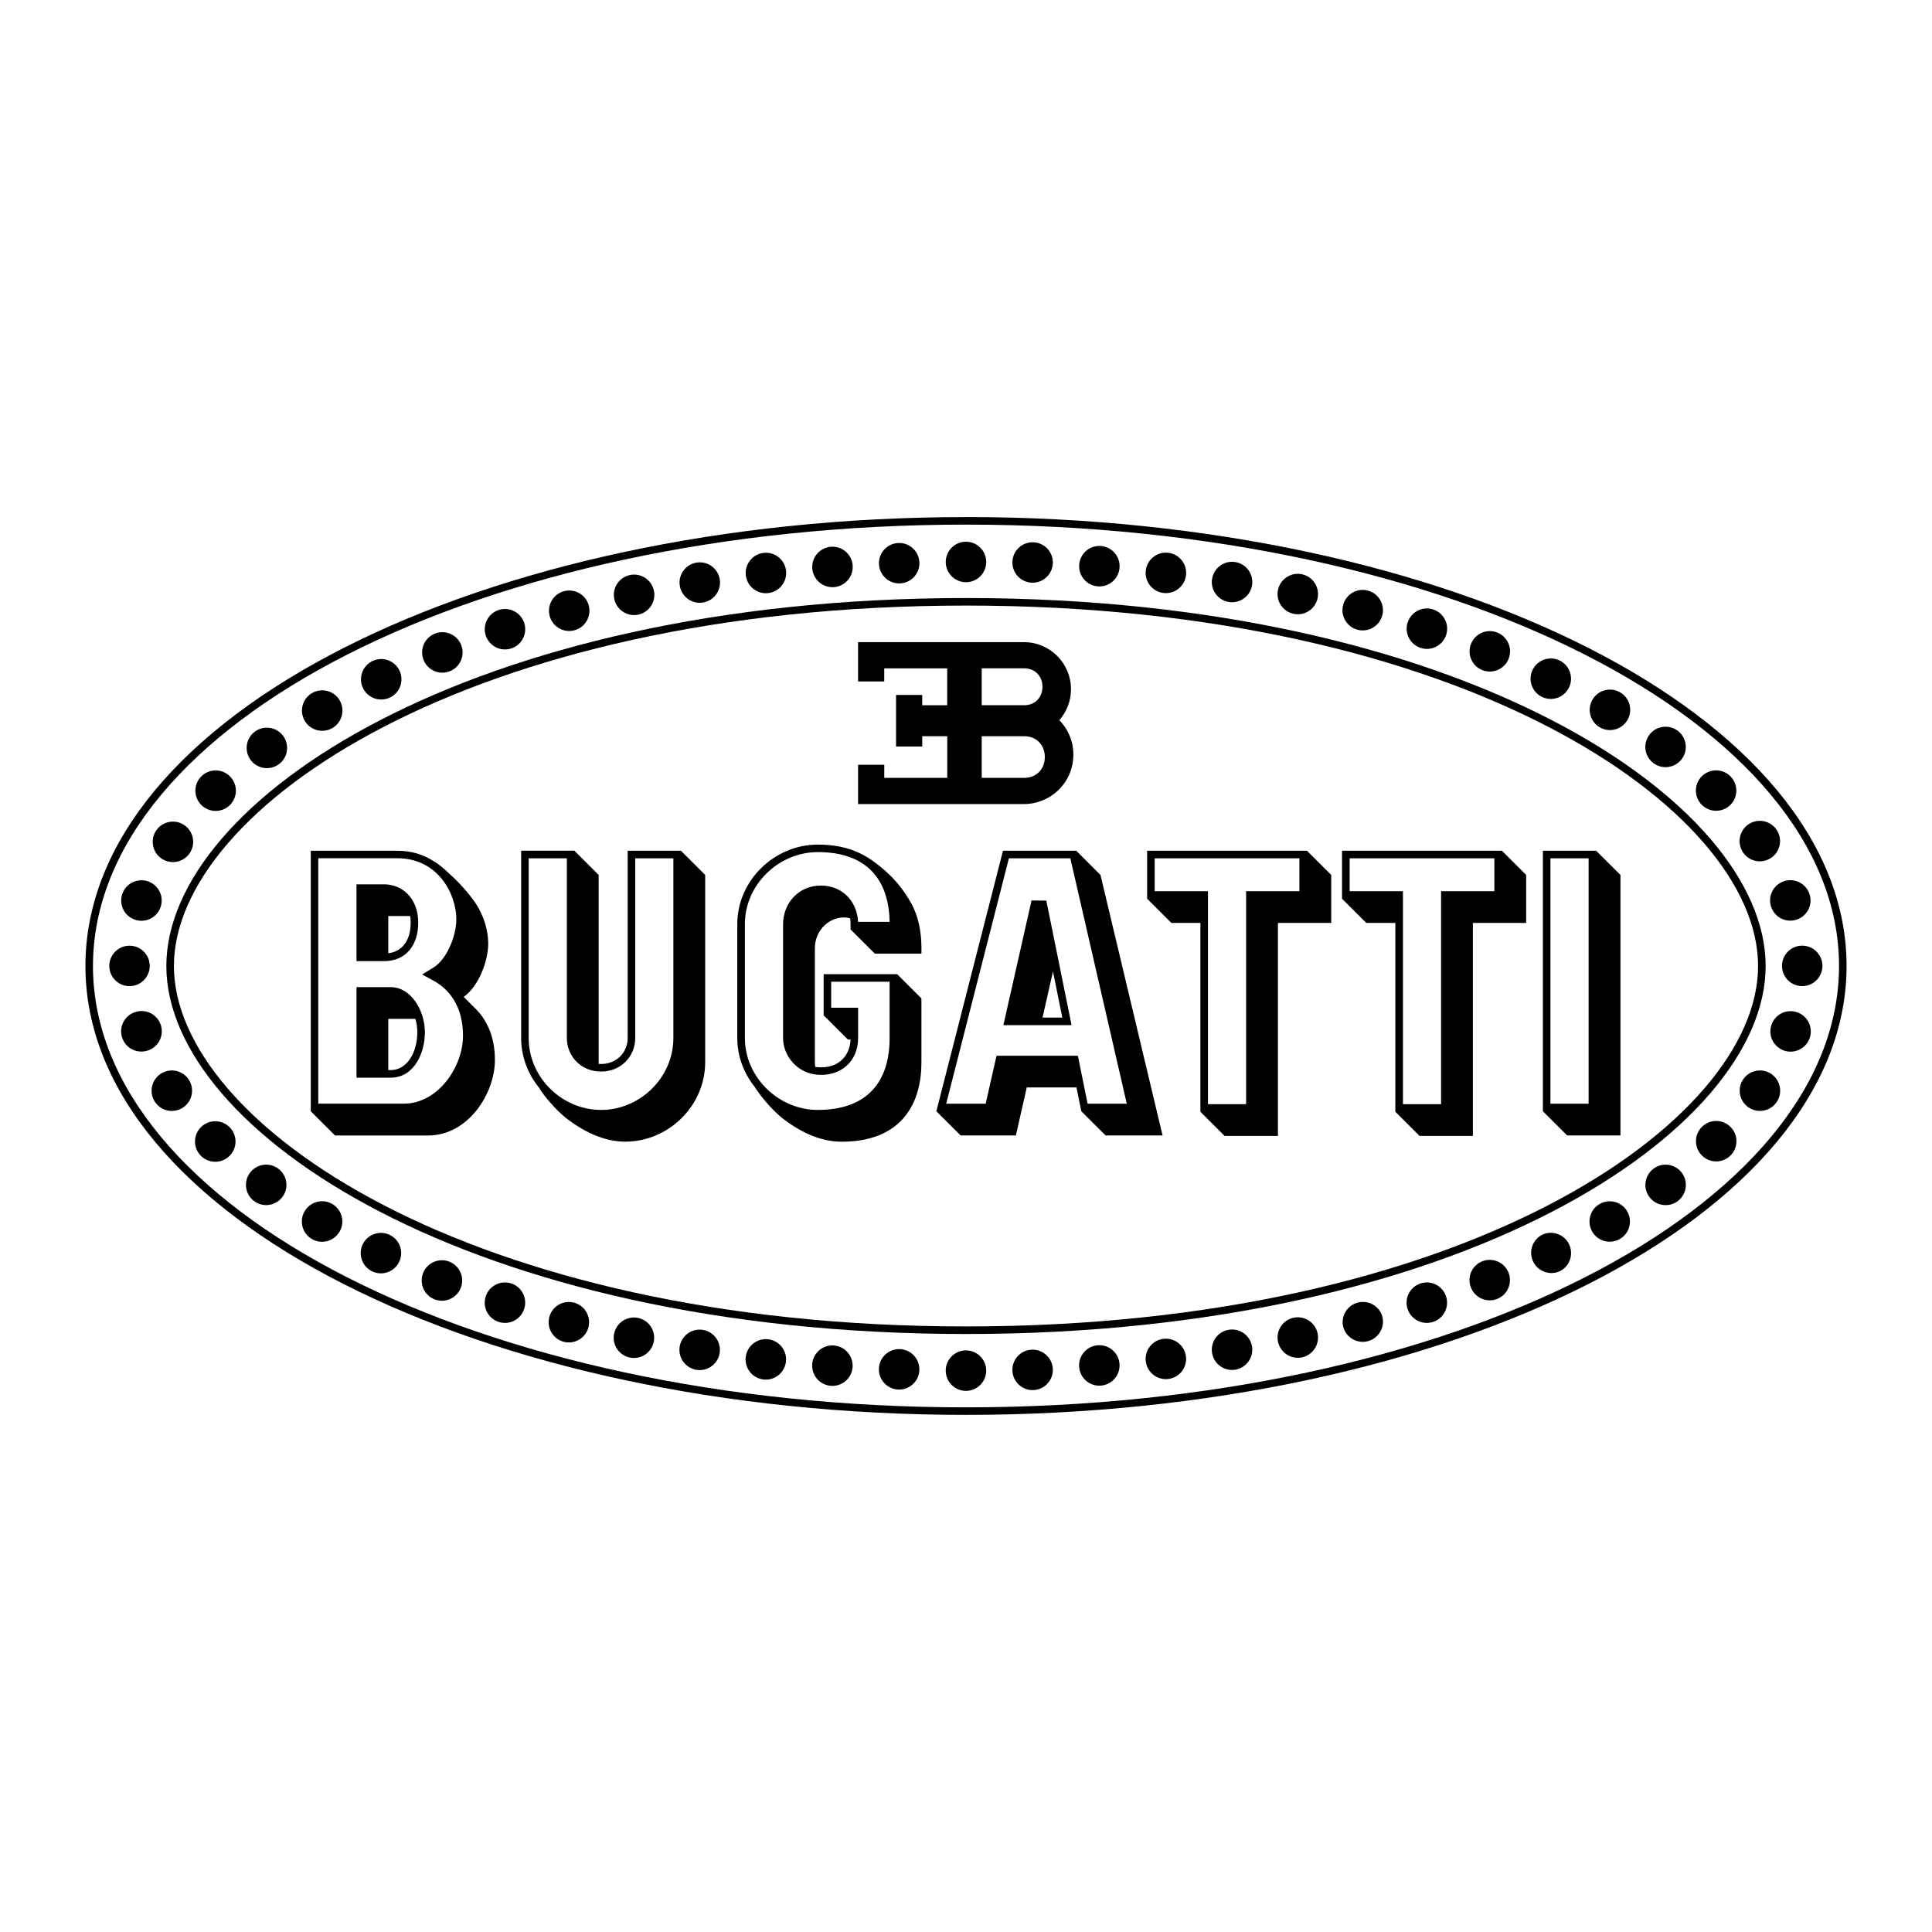
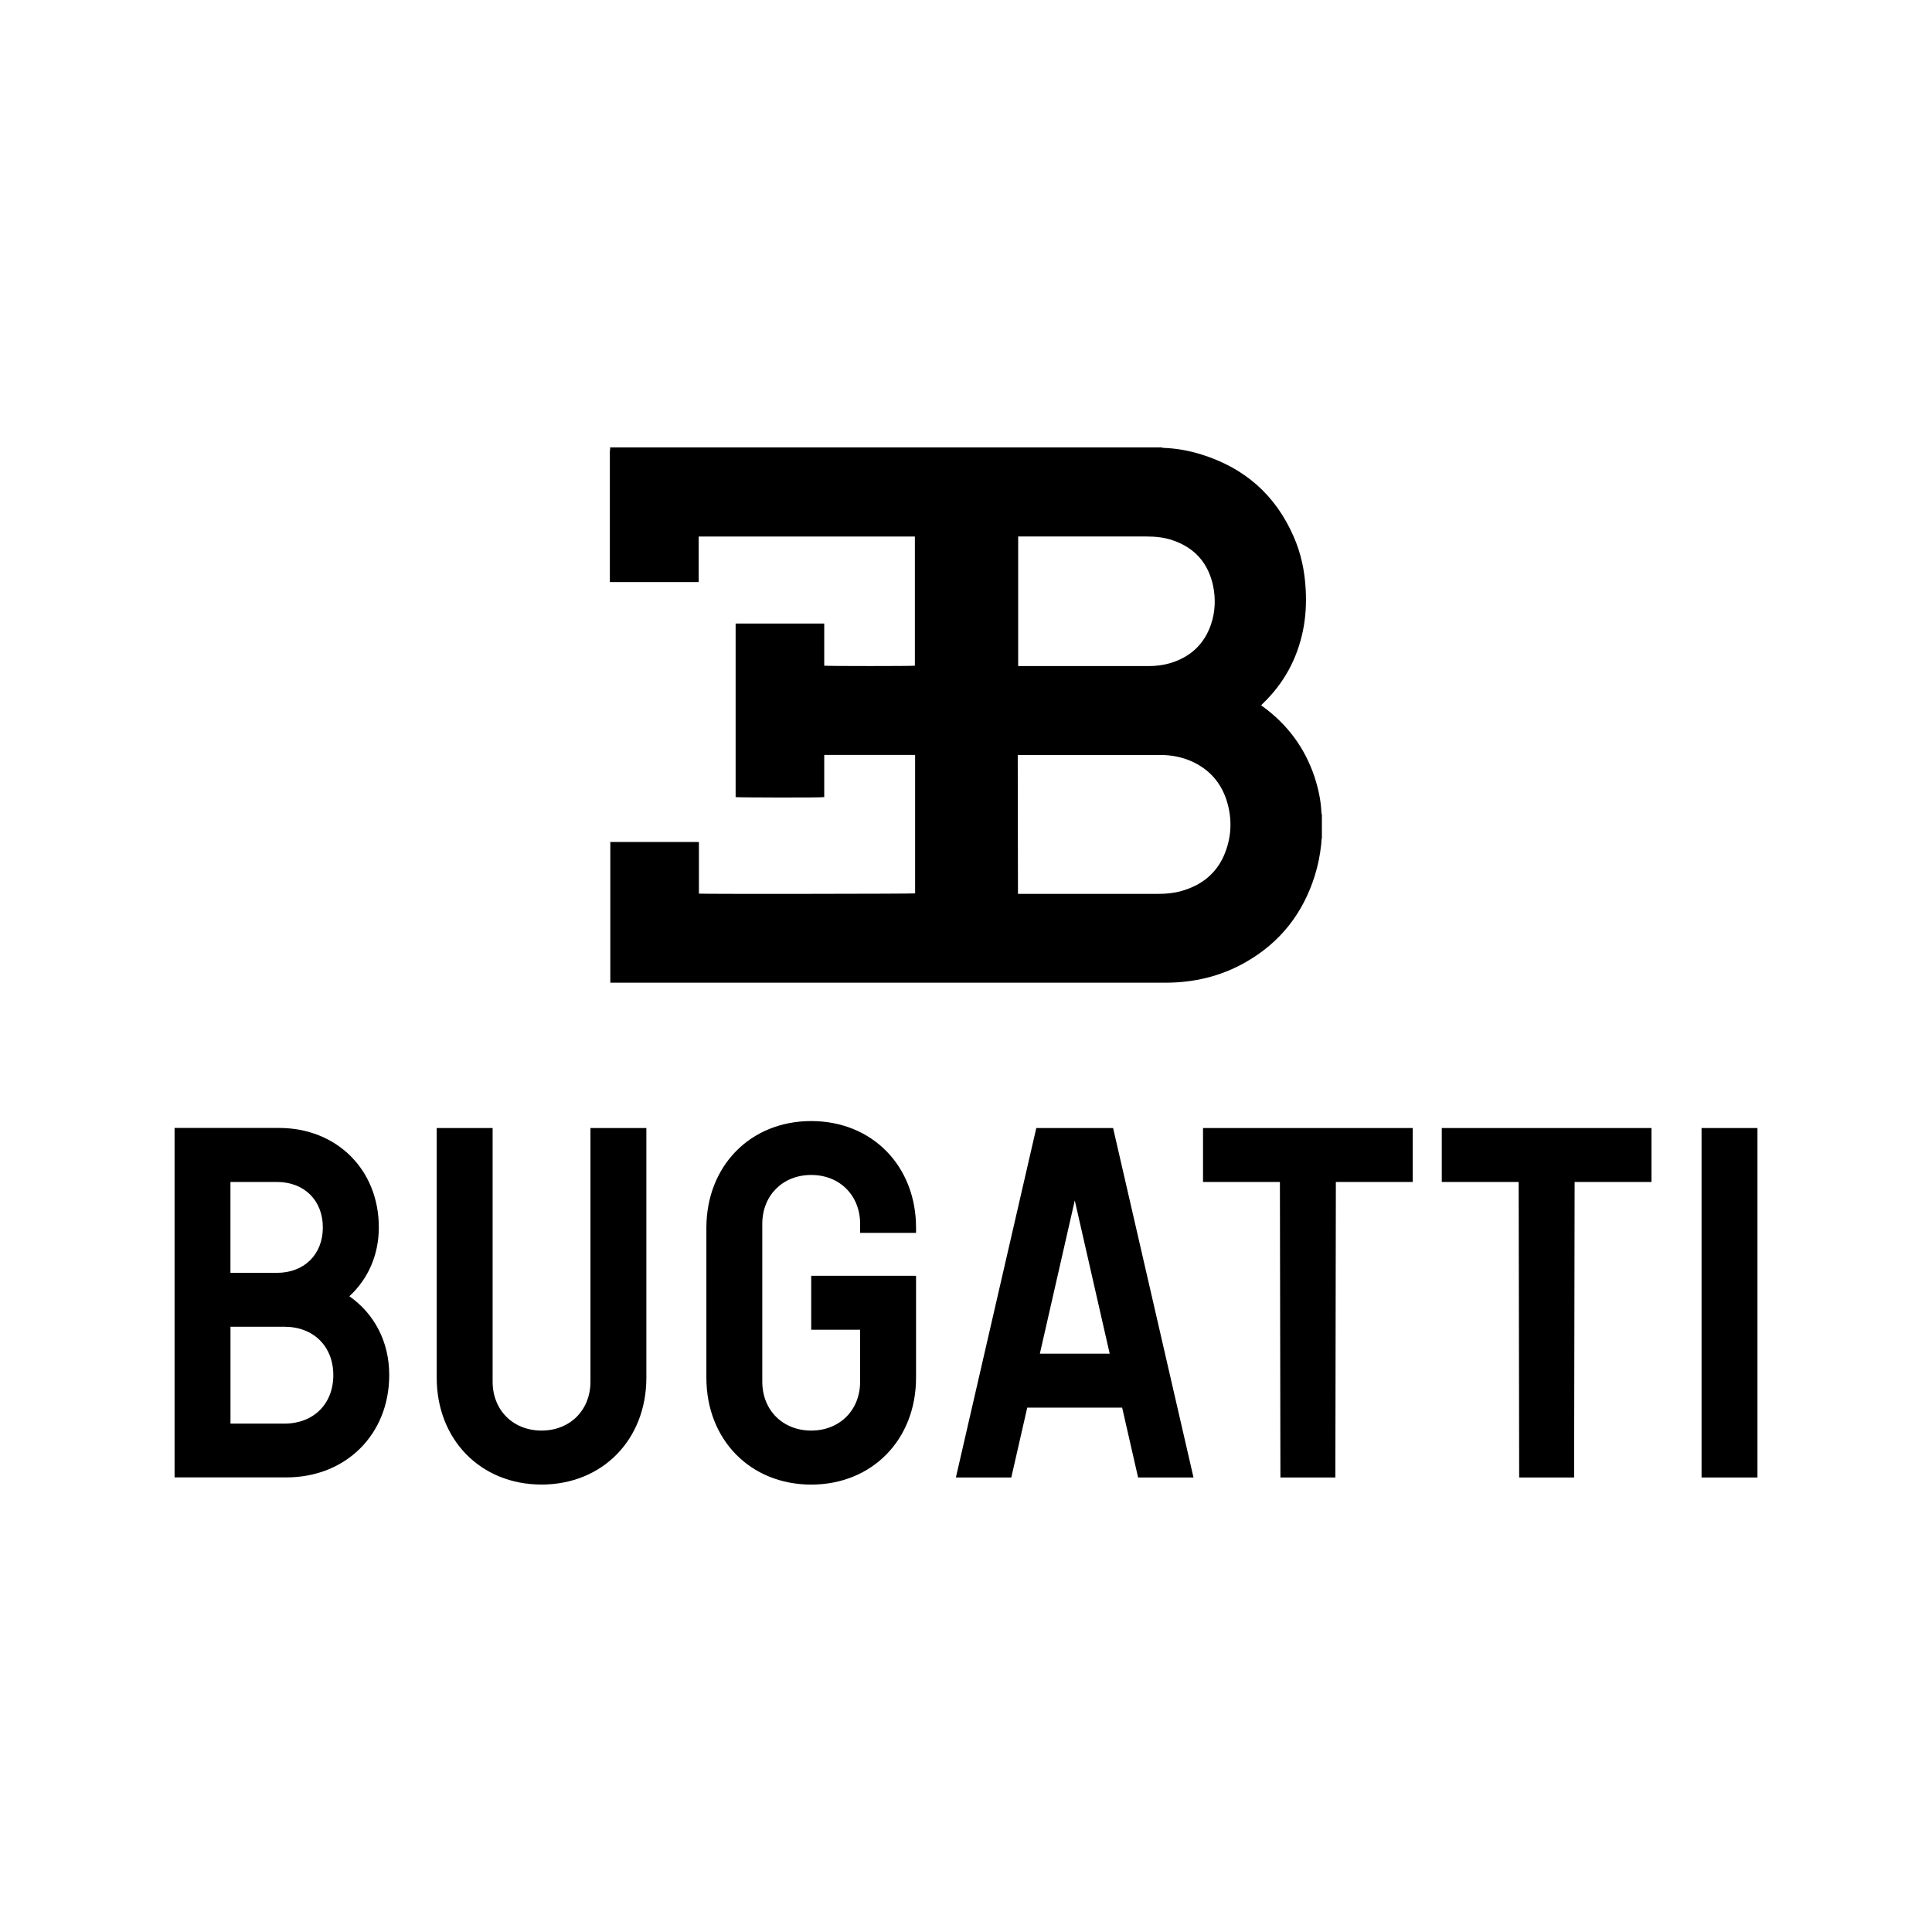
<svg xmlns="http://www.w3.org/2000/svg" id="Layer_1" data-name="Layer 1" width="500" height="500" viewBox="0 0 500 500">
  <rect width="500" height="500" fill="none" />
  <g>
-     <path d="m250,135.77c-125.8,0-225.94,51.62-225.94,114.22s100.14,114.23,225.94,114.23,225.94-51.62,225.94-114.23-100.14-114.22-225.94-114.22Zm0-1.96c125.56,0,227.89,51.54,227.89,116.18s-102.34,116.18-227.89,116.18S22.11,314.65,22.11,250s102.34-116.18,227.89-116.18Z" fill-rule="evenodd" />
-     <path d="m454.99,250c0-40.75-76.59-93.28-204.99-93.28S45.01,209.25,45.01,250s76.59,93.28,204.99,93.28,204.99-52.53,204.99-93.28h0Zm1.96,0c0,42.77-78.75,95.24-206.95,95.24s-206.95-52.46-206.95-95.24,78.76-95.23,206.95-95.23,206.95,52.47,206.95,95.24h0Zm-201.72-104.73c.09,2.89-2.18,5.31-5.07,5.4-2.89.09-5.31-2.18-5.4-5.07,0-.11,0-.22,0-.33.09-2.89,2.51-5.16,5.4-5.07,2.76.09,4.98,2.31,5.07,5.07Zm-17.29.15c.18,2.89-2.01,5.37-4.9,5.56-2.89.18-5.37-2.01-5.56-4.9,0-.1-.01-.19-.01-.29-.02-2.89,2.31-5.25,5.2-5.27,2.78-.02,5.09,2.14,5.26,4.91h0Zm-17.28.81c.27,2.88-1.84,5.44-4.72,5.71s-5.44-1.84-5.71-4.72c0-.09-.01-.17-.02-.26-.13-2.89,2.11-5.34,5-5.47,2.79-.13,5.19,1.96,5.45,4.74h0Zm-17.24,1.42c.35,2.87-1.69,5.49-4.56,5.84-2.87.35-5.49-1.69-5.84-4.56h0c-.35-2.87,1.69-5.49,4.56-5.84,2.87-.35,5.49,1.69,5.84,4.56Z" fill-rule="evenodd" />
-     <path d="m186.27,149.89c.48,2.85-1.44,5.55-4.29,6.04s-5.55-1.44-6.04-4.29c0-.04-.01-.07-.02-.11-.42-2.86,1.56-5.52,4.42-5.94,2.82-.42,5.45,1.5,5.93,4.31h0Zm-17.05,2.93c.62,2.83-1.16,5.62-3.99,6.24-2.83.62-5.62-1.16-6.24-3.99,0-.03-.01-.05-.02-.08-.58-2.84,1.25-5.6,4.09-6.18,2.8-.57,5.54,1.21,6.16,4.01Zm-16.89,3.75c.82,2.77-.76,5.69-3.53,6.51-2.77.82-5.69-.76-6.51-3.53-.03-.09-.05-.18-.07-.27-.67-2.81,1.06-5.64,3.88-6.31,2.71-.65,5.45.94,6.24,3.6h0Zm-16.66,4.65c.89,2.75-.61,5.7-3.36,6.6-2.75.89-5.7-.61-6.6-3.36h0c-.89-2.75.61-5.7,3.36-6.6,2.75-.89,5.7.61,6.6,3.36Zm-16.35,5.62c1.11,2.67-.16,5.74-2.83,6.85-2.67,1.11-5.74-.16-6.85-2.83-.04-.09-.07-.18-.1-.27-.96-2.73.47-5.72,3.2-6.68,2.62-.93,5.51.36,6.58,2.93h0Zm-16.02,6.53c1.34,2.57.34,5.73-2.22,7.07s-5.73.34-7.07-2.22c-.04-.08-.08-.17-.12-.25-1.2-2.63-.03-5.74,2.6-6.94,2.53-1.15,5.53-.12,6.81,2.35Zm-15.46,7.77c1.52,2.46.76,5.69-1.7,7.21-2.46,1.52-5.69.76-7.21-1.7-.02-.04-.05-.08-.07-.12-1.46-2.5-.61-5.71,1.89-7.16,2.45-1.43,5.6-.65,7.09,1.77h0Zm-14.65,9.19c1.78,2.28,1.39,5.57-.89,7.35-2.28,1.78-5.57,1.39-7.35-.89-.08-.1-.15-.2-.23-.31-1.61-2.4-.97-5.66,1.43-7.27,2.28-1.53,5.35-1.04,7.04,1.12h0Zm-13.68,10.59c2.05,2.05,2.05,5.36,0,7.41s-5.36,2.05-7.41,0h0c-2.05-2.05-2.05-5.36,0-7.41s5.36-2.05,7.41,0h0Zm-11.88,12.57c2.42,1.59,3.09,4.83,1.51,7.25-1.59,2.42-4.84,3.09-7.25,1.51-.09-.06-.17-.12-.26-.18-2.32-1.73-2.8-5.01-1.07-7.33,1.66-2.22,4.76-2.77,7.07-1.25Zm-9.32,14.61c2.74.94,4.19,3.92,3.25,6.66s-3.92,4.19-6.66,3.25h0c-2.74-.94-4.19-3.92-3.25-6.66.94-2.74,3.92-4.19,6.66-3.25Zm216.92,126.62c0,2.89-2.35,5.24-5.24,5.24s-5.24-2.35-5.24-5.24,2.35-5.24,5.24-5.24,5.24,2.35,5.24,5.24Zm-17.3-.15c-.1,2.89-2.53,5.15-5.42,5.05s-5.15-2.53-5.05-5.42,2.53-5.15,5.42-5.05,5.15,2.53,5.05,5.42Zm-17.28-.81c-.18,2.89-2.66,5.08-5.55,4.9-2.89-.18-5.08-2.66-4.9-5.55,0-.03,0-.06,0-.09.23-2.88,2.75-5.04,5.63-4.81,2.85.22,4.99,2.69,4.82,5.54h0Zm-17.24-1.42c-.3,2.88-2.87,4.97-5.75,4.68s-4.97-2.87-4.68-5.75c0-.07.02-.14.03-.21.41-2.86,3.07-4.85,5.93-4.44,2.78.4,4.76,2.92,4.47,5.72h0Zm-17.15-2.25c-.41,2.86-3.07,4.85-5.93,4.44s-4.85-3.07-4.44-5.93c0-.05.01-.1.02-.15.49-2.85,3.2-4.76,6.05-4.27,2.79.48,4.7,3.1,4.29,5.91h0Zm-17.05-2.93c-.53,2.85-3.26,4.73-6.1,4.2-2.85-.53-4.73-3.26-4.2-6.1.02-.09.04-.18.06-.28.68-2.81,3.51-4.54,6.32-3.87,2.71.65,4.43,3.31,3.92,6.04h0Zm-16.89-3.76c-.67,2.81-3.5,4.55-6.31,3.88s-4.55-3.5-3.88-6.31c.02-.09.05-.18.07-.27.82-2.77,3.74-4.36,6.51-3.53,2.67.79,4.25,3.53,3.6,6.24h0Zm-16.66-4.65c-.89,2.75-3.85,4.26-6.6,3.36-2.75-.89-4.26-3.85-3.36-6.6s3.85-4.26,6.6-3.36c2.75.89,4.26,3.85,3.36,6.6h0Zm-16.35-5.62c-.96,2.73-3.96,4.16-6.68,3.2-2.73-.96-4.16-3.96-3.2-6.68.03-.09.07-.18.1-.27,1.11-2.67,4.18-3.94,6.85-2.83,2.57,1.07,3.86,3.96,2.93,6.58h0Zm-16.02-6.53c-1.27,2.6-4.4,3.68-7,2.41-2.6-1.27-3.68-4.4-2.41-7s4.4-3.68,7-2.41c2.6,1.27,3.68,4.4,2.41,7h0Zm-15.46-7.77c-1.49,2.48-4.71,3.28-7.18,1.79s-3.28-4.71-1.79-7.18c1.48-2.49,4.69-3.31,7.17-1.83,2.49,1.48,3.31,4.69,1.83,7.17,0,.02-.02.03-.03.05h0Zm-14.65-9.19c-1.66,2.37-4.92,2.95-7.29,1.3-2.37-1.66-2.95-4.92-1.3-7.29.04-.05.08-.11.12-.16,1.75-2.31,5.03-2.77,7.34-1.02,2.25,1.7,2.75,4.87,1.14,7.18h0Zm-13.69-10.59c-2,2.09-5.32,2.16-7.41.16-2.09-2-2.16-5.32-.16-7.41.05-.06.11-.11.17-.17,2.09-2,5.41-1.92,7.41.17,1.94,2.03,1.94,5.22,0,7.24h0Zm-11.89-12.58c-2.32,1.73-5.6,1.25-7.33-1.07-1.73-2.32-1.25-5.6,1.07-7.33.08-.06.17-.12.26-.18,2.42-1.59,5.67-.91,7.25,1.51,1.52,2.32.97,5.41-1.25,7.07Zm-9.32-14.61c-2.73.94-5.71-.51-6.65-3.25s.51-5.71,3.25-6.65c2.73-.97,5.72.45,6.69,3.18.97,2.73-.45,5.72-3.18,6.69-.03.01-.07.02-.1.03h0Zm-4.58-16.65c-2.89.1-5.31-2.16-5.41-5.05s2.16-5.31,5.05-5.41h0c2.89-.1,5.31,2.16,5.41,5.05s-2.16,5.31-5.05,5.41Zm432.89-10.47c2.89.1,5.15,2.52,5.05,5.41s-2.52,5.15-5.41,5.05-5.15-2.52-5.05-5.41,2.52-5.15,5.41-5.05h0Zm-1.54,17.22c2.74.91,4.23,3.88,3.32,6.62-.91,2.74-3.88,4.23-6.62,3.32-.03-.01-.07-.02-.1-.04-2.73-.97-4.15-3.96-3.18-6.69.96-2.69,3.88-4.11,6.59-3.21h0Zm-6.71,15.93c2.42,1.59,3.09,4.83,1.51,7.25-1.59,2.42-4.83,3.09-7.25,1.51-.09-.06-.17-.12-.26-.18-2.32-1.73-2.8-5.01-1.07-7.33,1.66-2.22,4.76-2.77,7.07-1.25Zm-10.49,13.75c2.05,2.05,2.05,5.36,0,7.4s-5.36,2.05-7.4,0-2.05-5.36,0-7.4c2.05-2.05,5.36-2.05,7.4,0h0Zm-12.62,11.84c1.75,2.3,1.3,5.59-1,7.34-2.3,1.75-5.59,1.3-7.34-1-.05-.06-.09-.12-.13-.18-1.65-2.38-1.06-5.64,1.32-7.29,2.3-1.6,5.46-1.1,7.15,1.13Zm-14.15,9.95c1.49,2.48.69,5.69-1.79,7.18s-5.69.69-7.18-1.79c-1.49-2.48-.69-5.69,1.79-7.18,2.48-1.49,5.69-.69,7.18,1.79,0,0,0,0,0,0Zm-15.02,8.57c1.27,2.6.19,5.73-2.4,7,0,0,0,0-.01,0-2.64,1.19-5.74,0-6.93-2.63-1.14-2.53-.11-5.5,2.34-6.79,2.6-1.27,5.73-.19,7,2.41h0Zm-15.65,7.37c1.06,2.69-.26,5.73-2.95,6.79-2.69,1.06-5.73-.26-6.79-2.95-.01-.03-.03-.06-.04-.1-1.01-2.71.37-5.72,3.08-6.73,2.67-.99,5.65.33,6.7,2.98h0Zm-16.17,6.14c.9,2.75-.61,5.7-3.36,6.6-2.75.9-5.7-.61-6.6-3.36s.61-5.7,3.36-6.6c2.75-.9,5.7.61,6.6,3.36h0Zm-16.51,5.17c.75,2.79-.91,5.66-3.7,6.41s-5.66-.91-6.41-3.7h0c-.67-2.81,1.06-5.64,3.88-6.31,2.71-.65,5.45.94,6.24,3.6h0Zm-16.76,4.29c.65,2.82-1.1,5.63-3.92,6.29-2.82.65-5.63-1.1-6.29-3.92-.01-.06-.03-.13-.04-.19-.55-2.84,1.31-5.59,4.15-6.14,2.77-.53,5.46,1.21,6.1,3.96h0Zm-16.95,3.47c.47,2.85-1.46,5.55-4.31,6.03-2.85.47-5.55-1.46-6.03-4.31,0-.02,0-.05-.01-.07-.43-2.86,1.54-5.53,4.4-5.96,2.83-.43,5.48,1.5,5.95,4.32h0Zm-17.1,2.61c.35,2.87-1.69,5.48-4.56,5.83-2.87.35-5.48-1.69-5.83-4.56-.35-2.87,1.68-5.48,4.55-5.83h.01c2.87-.35,5.48,1.68,5.83,4.55h0Zm-17.19,1.96c.2,2.88-1.97,5.38-4.85,5.59h-.01c-2.89.2-5.39-1.97-5.59-4.86-.2-2.89,1.97-5.39,4.86-5.59,2.89-.2,5.39,1.97,5.59,4.86h0Zm-17.26,1.18c.18,2.89-2.01,5.37-4.9,5.56-2.89.18-5.37-2.01-5.56-4.9,0-.1-.01-.19-.01-.29-.02-2.89,2.31-5.25,5.2-5.27,2.78-.02,5.09,2.14,5.26,4.91h0Zm-10.46-208.8c.1-2.89,2.52-5.15,5.41-5.05,2.89.1,5.15,2.52,5.05,5.41-.1,2.89-2.52,5.15-5.41,5.05-2.89-.1-5.15-2.52-5.05-5.41h0Zm17.28.81c.18-2.89,2.66-5.08,5.55-4.9s5.08,2.66,4.9,5.55c0,.03,0,.06,0,.09-.23,2.88-2.75,5.04-5.63,4.81-2.85-.22-4.99-2.69-4.82-5.54h0Zm17.24,1.42c.35-2.87,2.97-4.91,5.84-4.56s4.91,2.97,4.56,5.84-2.97,4.91-5.84,4.56-4.91-2.97-4.56-5.84h0Zm17.15,2.25c.42-2.86,3.08-4.84,5.94-4.42,2.86.42,4.84,3.08,4.42,5.94,0,.04-.01.07-.02.11-.48,2.85-3.19,4.77-6.04,4.29-2.81-.48-4.72-3.11-4.31-5.93h0Zm17.04,2.93c.52-2.85,3.25-4.73,6.09-4.21s4.73,3.25,4.21,6.09c-.02.1-.04.2-.06.29-.68,2.81-3.52,4.54-6.33,3.85-2.7-.66-4.42-3.3-3.92-6.03h0Zm16.89,3.75c.75-2.8,3.62-4.45,6.42-3.7,2.79.75,4.45,3.62,3.7,6.42h0c-.75,2.8-3.62,4.45-6.42,3.7s-4.45-3.62-3.7-6.42h0Zm16.66,4.65c.83-2.77,3.75-4.34,6.52-3.51,2.77.83,4.34,3.75,3.51,6.52-.02.08-.05.15-.07.22-.96,2.73-3.95,4.17-6.68,3.21-2.64-.93-4.09-3.77-3.29-6.45h0Zm16.36,5.62c.96-2.73,3.96-4.16,6.68-3.19s4.16,3.96,3.19,6.68c-.03.09-.07.18-.1.26-1.11,2.67-4.18,3.94-6.85,2.83-2.57-1.07-3.86-3.96-2.93-6.58h0Zm16.01,6.53c1.27-2.6,4.4-3.68,7-2.41,2.6,1.27,3.68,4.4,2.41,7h0c-1.27,2.6-4.4,3.68-7,2.41-2.6-1.27-3.68-4.4-2.41-7Zm15.46,7.77c1.43-2.52,4.63-3.4,7.14-1.97,2.52,1.43,3.4,4.63,1.97,7.14-.04.07-.09.15-.13.22-1.55,2.44-4.79,3.17-7.23,1.62-2.36-1.5-3.13-4.58-1.75-7.01h0Zm14.65,9.19c1.66-2.37,4.92-2.95,7.29-1.3,2.37,1.66,2.95,4.92,1.3,7.29-.04.05-.08.11-.12.16-1.74,2.31-5.03,2.77-7.33,1.02-2.25-1.7-2.75-4.86-1.14-7.17h0Zm13.68,10.59c2.05-2.04,5.36-2.04,7.4,0,2.04,2.05,2.04,5.36,0,7.4-2.04,2.04-5.35,2.04-7.4,0-2.05-2.04-2.05-5.36,0-7.4h0Zm11.88,12.57c2.32-1.73,5.6-1.25,7.33,1.07s1.25,5.6-1.07,7.33c-.08.06-.17.12-.26.18-2.42,1.59-5.67.91-7.25-1.51-1.52-2.32-.97-5.41,1.25-7.07h0Zm9.32,14.61c2.73-.94,5.71.51,6.65,3.25.94,2.73-.51,5.71-3.25,6.65h0c-2.73.94-5.71-.51-6.65-3.25-.94-2.73.51-5.71,3.25-6.65h0Zm-349.9-5.52c2.14,1.23,3.5,2.58,4.03,3.06.97.88,2.64,2.41,4.15,4.11,1.31,1.48,2.39,2.87,3.14,3.99,2.25,3.34,3.3,7.25,3.3,10.45,0,4.44-2.36,10.97-6.34,13.83l2.73,2.73c3.09,2.89,5.34,7.33,5.34,13.61,0,8.67-6.93,19.52-17.24,19.52h-24.13l-6.28-6.26v-67.42h22.41c3.55,0,6.5.92,8.9,2.4h0Zm-11.24,41.12v13.26h.62c4.38,0,6.89-4.81,6.89-9.76,0-1.23-.18-2.41-.49-3.5h-7.02Zm0-26.61v9.64c3.69-.48,5.79-3.4,5.79-7.91,0-.6-.04-1.17-.12-1.71l-.5-.02h-5.17Zm-8.23,41.83v-23.43h8.85c5.19,0,8.85,5.95,8.85,11.72,0,5.17-2.7,11.71-8.85,11.71h-8.85Zm0-30.16v-19.88h7.13c4.72,0,8.85,3.61,8.85,9.94,0,5.73-3.12,9.94-8.85,9.94h-7.13,0Zm27.57,19.33c0-7.62-3.56-12.05-7.6-14.25l-2.98-1.63,2.9-1.77c3.53-2.15,5.95-8.27,5.95-12.52,0-6.47-4.7-15.79-15.28-15.79h-20.45v63.51h22.17c8.83,0,15.28-9.53,15.28-17.56h0Zm28.83-47.9l6.27,6.26v48.47l.02.44.6.02c4.1,0,6.89-3.08,6.89-6.72v-48.47h13.79l6.27,6.26v48.47c0,11.31-9.52,20.56-20.68,20.56-4.83,0-9.84-2-14.79-5.7-3.46-2.58-6.88-6.99-7.51-8.26-2.99-3.62-4.64-8.17-4.65-12.87v-48.47h13.8,0Zm15.74,1.96v46.51c0,4.7-3.65,8.68-8.85,8.68s-8.85-3.98-8.85-8.68v-46.51h-9.88v46.51c0,10.2,8.62,18.61,18.73,18.61s18.72-8.4,18.72-18.61v-46.51h-9.88Zm57.73-1.5c1.73.79,3.22,1.74,4.57,2.77,1.71,1.31,3.52,2.82,5.39,4.99,1.46,1.7,2.73,3.55,3.81,5.52,1.73,3.18,2.57,7.08,2.57,11.49v1.4h-12.06l-6.28-6.26v-1.4c0-.51-.04-1-.11-1.48-.68-.19-1.39-.26-2.1-.21-4.12.36-7.03,3.87-7.03,7.95v29.51c0,.4.03.8.1,1.19.22.04.43.06.65.09,4.89.43,8.3-2.53,8.48-7.17h-.69l-6.27-6.26v-10.64h19.03l6.27,6.26v16.53c0,12.26-6.52,20.56-20.55,20.56-5.09,0-9.94-1.97-14.93-5.7-3.43-2.56-6.78-6.97-7.66-8.49-2.8-3.49-4.51-7.88-4.51-12.63v-29.51c0-11.31,9.65-20.56,20.82-20.56,4.14,0,7.63.72,10.49,2.06h0Zm-.06,17.94h8.16c-.19-10.98-5.97-18.05-18.59-18.05-10.12,0-18.86,8.42-18.86,18.61v29.51c0,10.19,8.74,18.61,18.86,18.61,12.83,0,18.59-7.31,18.59-18.61v-14.57h-15.12v6.73h6.97v7.84c0,6.05-4.5,10.02-10.61,9.49-5.16-.45-8.81-4.86-8.81-9.48v-29.52c0-5.06,3.6-9.44,8.81-9.9,6.05-.53,10.33,3.71,10.6,9.34h0Zm50.44,12.84l-2.7,11.94h5.12l-2.42-11.94Zm6.09,30.02h-12.88l-2.81,12.42h-14.3l-6.28-6.26,17.24-67.42h18.96l6.27,6.26,16.07,67.42h-14.75l-6.28-6.26-1.25-6.16h0Zm-7.81-48.34l6.53,32.21h-17.65l7.29-32.26,3.82.04h0Zm-9.69-10.96l-16.23,63.51h10.22l2.81-12.42h21.05l2.52,12.42h10.14l-14.61-63.51h-15.88Zm49.56,16.72h-7.51l-6.27-6.26v-12.42h41.36l6.28,6.26v12.42h-13.79v55.13h-13.79l-6.28-6.26v-48.87h0Zm1.96,46.91h9.87v-55.12h13.79v-8.51h-37.45v8.51h13.79v55.13h0,0Zm76.07-65.59l6.28,6.26v12.42h-13.79v55.13h-13.79l-6.28-6.26v-48.87h-7.51l-6.28-6.26v-12.42h41.36Zm-25.62,65.59h9.88v-55.12h13.79v-8.51h-37.45v8.51h13.79v55.13h0Zm50.02-65.59l6.28,6.26v67.42h-13.79l-6.28-6.26v-67.42h13.79Zm-1.96,1.96h-9.88v63.51h9.88v-63.5h0Zm-172.46-31.6v2.67h-6.77v-13.35h6.77v2.67h6.47v-9.55h-16.3v3.39h-6.78v-10.17h42.94c6.72,0,12.17,5.45,12.17,12.18,0,2.95-1.07,5.79-3.01,8.01,4.93,5.06,4.83,13.15-.23,18.08-2.39,2.33-5.59,3.63-8.92,3.63h-42.94v-10.17h6.78v3.39h16.3v-10.78h-6.47Zm26.34-8.01c2.97,0,4.78-2.14,4.78-4.78s-1.81-4.78-4.78-4.78h-10.94v9.55h10.94Zm0,18.79c3.37,0,5.39-2.41,5.39-5.39s-2.02-5.39-5.39-5.39h-10.94v10.78h10.94Z" fill-rule="evenodd" />
+     <g id="g854">
+       <g id="g1847">
+         <path id="path1836" d="M90.41,335.47c4.78-4.4,7.63-10.6,7.63-17.84,0-14.87-10.85-25.72-25.85-25.72h-27.01v90.44h28.94c15.38,0,26.61-11.12,26.61-26.48.02-8.64-3.87-15.88-10.32-20.41h0ZM59.64,305.89h12.01c7.1,0,11.9,4.78,11.9,11.76s-4.78,11.76-11.9,11.76h-12.01v-23.53h0ZM73.6,368.43h-13.95v-25.07h13.95c7.5,0,12.66,5.04,12.66,12.53s-5.16,12.54-12.66,12.54ZM152.81,357.57c0,7.37-5.29,12.66-12.66,12.66s-12.66-5.29-12.66-12.66v-65.64h-14.47v64.61c0,16.03,11.37,27.66,27.13,27.66s27.13-11.63,27.13-27.66v-64.61h-14.47v65.64ZM209.94,290.13c-15.76,0-27.13,11.63-27.13,27.66v38.76c0,16.03,11.37,27.66,27.13,27.66s27.13-11.63,27.13-27.66v-26.37h-27.13v13.95h12.66v13.44c0,7.37-5.29,12.66-12.66,12.66s-12.66-5.29-12.66-12.66v-40.83c0-7.37,5.29-12.66,12.66-12.66s12.66,5.29,12.66,12.66v2.32h14.47v-1.29c.02-16.01-11.35-27.64-27.13-27.64ZM268.19,291.94l-20.81,90.44h14.34l4.13-18.09h24.56l4.13,18.09h14.34l-20.81-90.44h-19.88ZM269.11,350.34l9.04-39.67,9.04,39.67h-18.09ZM311.35,305.89h19.89l.13,76.49h14.22l.13-76.49h19.89v-13.95h-54.27v13.95h0ZM373.14,305.89h19.89l.13,76.49h14.22l.13-76.49h19.89v-13.95h-54.27v13.95h0ZM440.36,291.94h14.47v90.44h-14.47v-90.44Z" fill-rule="evenodd" />
+       </g>
+     </g>
+     <g id="g854-2" data-name="g854">
+       <g id="g1870">
+         <path id="path1859" d="M157.88,115.79h142.74c.18.06.29.12.47.12,3.34.12,6.63.7,9.79,1.7,11.2,3.46,19.24,10.5,23.93,21.29,1.94,4.4,2.87,9.03,3.11,13.78.18,3.52,0,6.98-.7,10.44-1.52,7.45-4.98,13.78-10.5,19.06-.12.12-.23.23-.29.35q.06.06.06.12c.18.12.35.23.53.35,6.27,4.63,10.67,10.61,13.14,17.95,1,3.05,1.7,6.16,1.82,9.38,0,.18.06.29.12.47v6.1c-.06.18-.12.41-.12.59,0,.35,0,.7-.06,1.06-.29,2.76-.82,5.4-1.64,8.03-3.05,9.79-8.97,17.36-17.95,22.46-6.39,3.64-13.37,5.28-20.7,5.28h-143.68v-36.42h22.93v13.37c1,.12,55.48.06,55.95-.06v-35.83h-23.52v10.91c-.76.18-22.46.12-22.93,0v-44.92h22.93v10.91c.76.12,23.05.12,23.46,0v-33.43h-55.95v11.79h-22.99v-33.96c.12-.29.06-.59.06-.88h0ZM263.44,231.33h36.42c1.94,0,3.87-.18,5.75-.7,5.92-1.64,9.97-5.22,11.85-11.08,1.35-4.16,1.29-8.39-.06-12.55-1.47-4.46-4.34-7.74-8.62-9.79-2.64-1.23-5.45-1.82-8.39-1.82h-37l.06,35.95h0ZM263.5,138.78v33.6h33.78c1.88,0,3.75-.23,5.57-.76,5.22-1.58,8.8-4.87,10.56-10.03,1.11-3.28,1.23-6.69.53-10.03-1.23-5.69-4.57-9.62-10.09-11.61-2.35-.88-4.81-1.11-7.27-1.11h-33.08v-.06Z" fill-rule="evenodd" />
+       </g>
+     </g>
  </g>
</svg>
